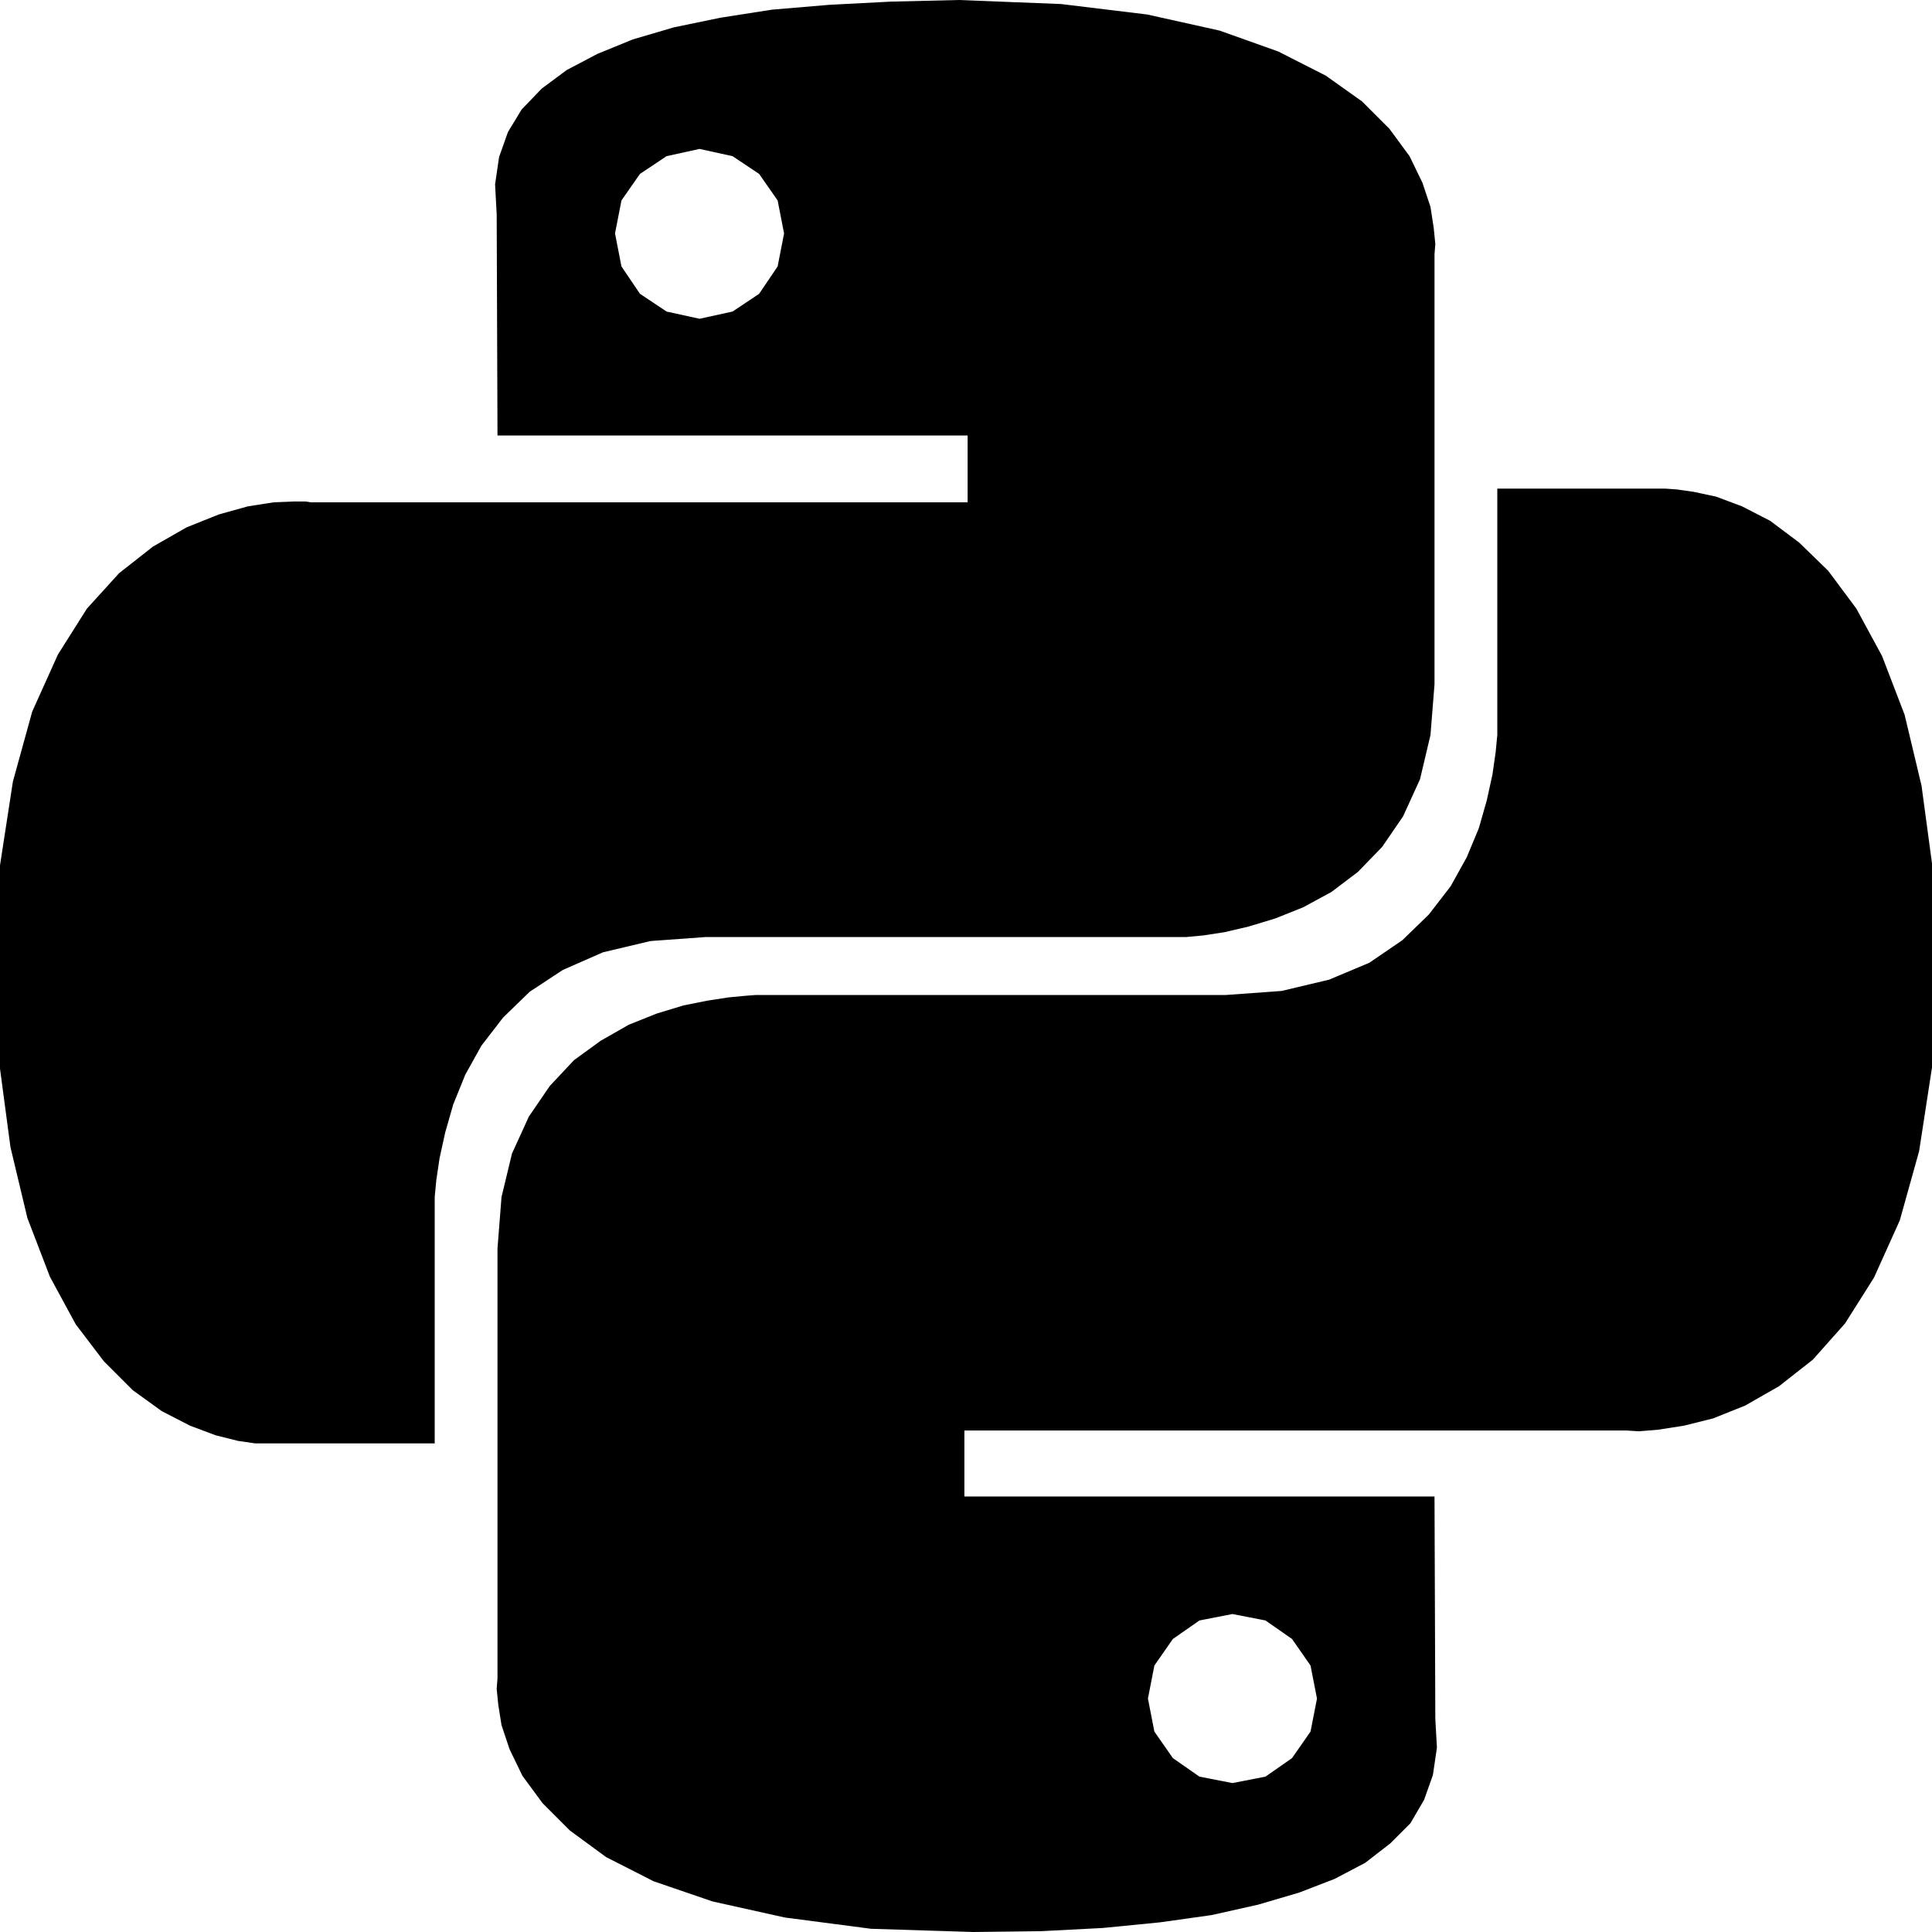
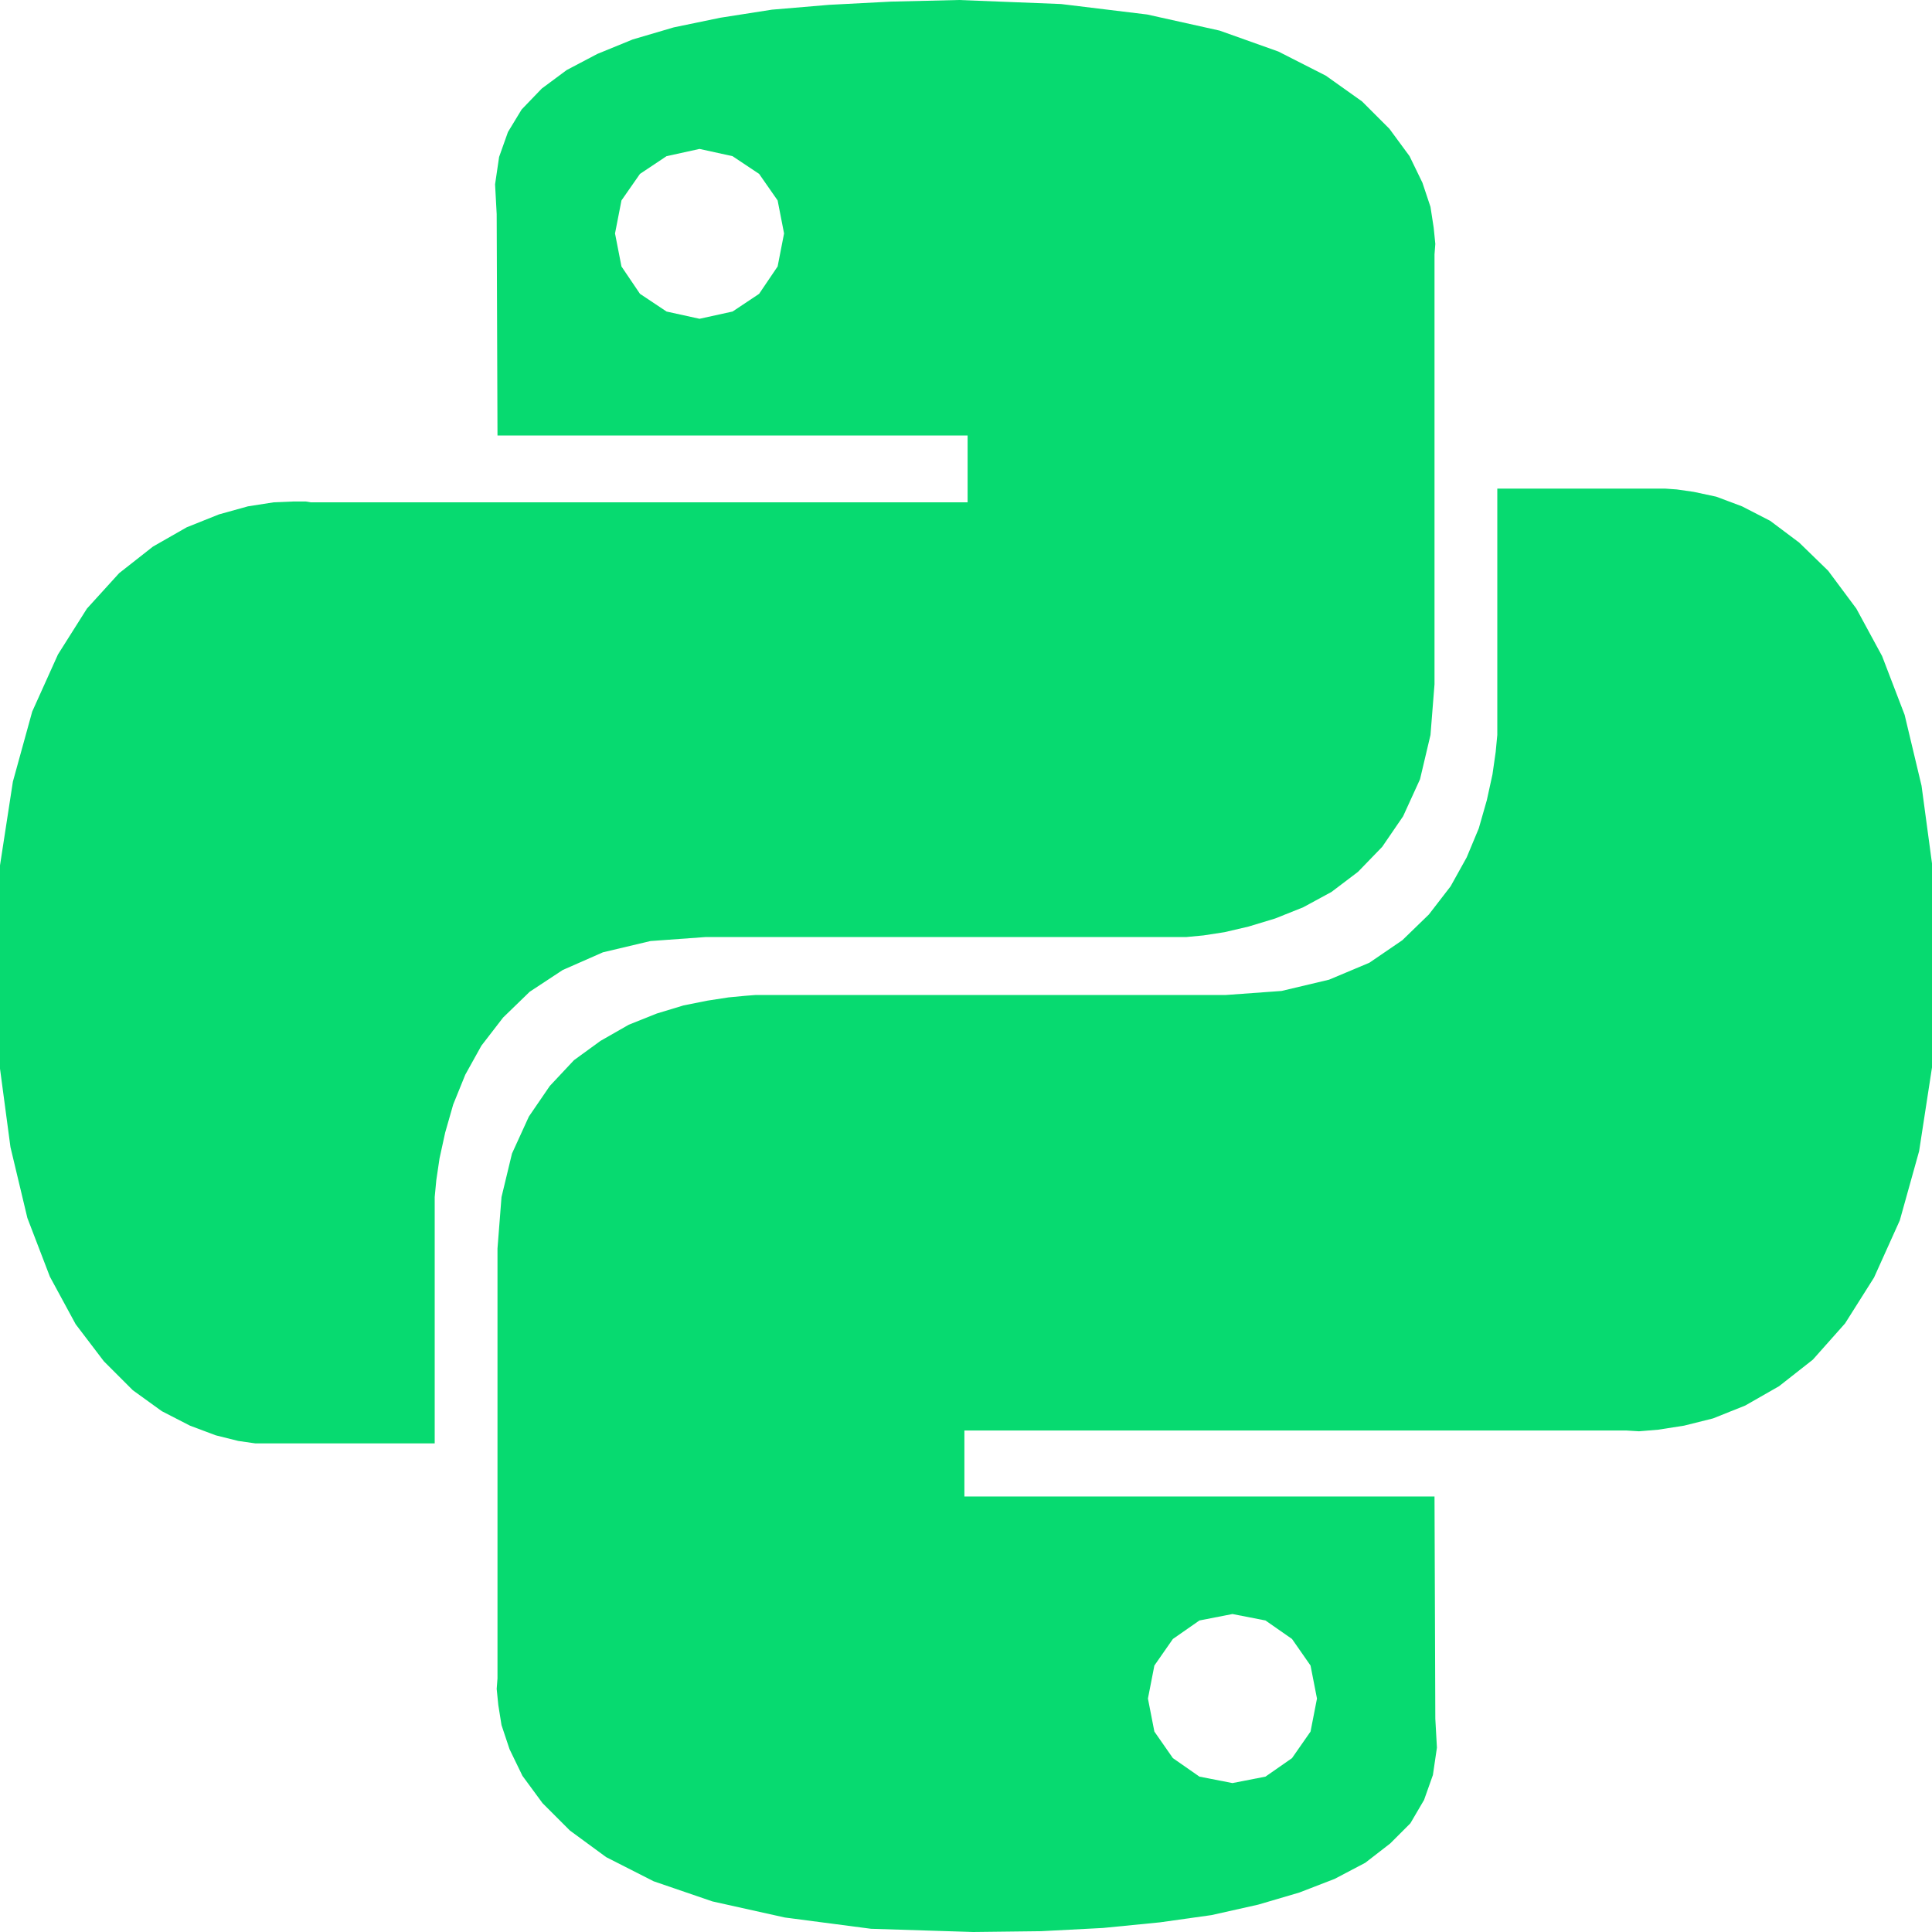
- <svg xmlns="http://www.w3.org/2000/svg" role="img" viewBox="0 0 24 24">
+ <svg xmlns="http://www.w3.org/2000/svg" role="img" viewBox="0 0 24 24" fill="#07da70">
  <path d="M14.25.18l.9.2.73.26.59.3.45.32.34.34.25.34.16.33.1.3.04.26.02.2-.01.13V8.5l-.05.63-.13.55-.21.46-.26.38-.3.31-.33.25-.35.19-.35.14-.33.1-.3.07-.26.04-.21.02H8.77l-.69.05-.59.14-.5.22-.41.27-.33.32-.27.35-.2.36-.15.37-.1.35-.07.32-.04.27-.02.21v3.06H3.17l-.21-.03-.28-.07-.32-.12-.35-.18-.36-.26-.36-.36-.35-.46-.32-.59-.28-.73-.21-.88-.14-1.05-.05-1.23.06-1.22.16-1.04.24-.87.32-.71.36-.57.4-.44.42-.33.42-.24.4-.16.36-.1.32-.05.24-.01h.16l.06.01h8.16v-.83H6.18l-.01-2.75-.02-.37.05-.34.11-.31.17-.28.25-.26.31-.23.38-.2.44-.18.51-.15.58-.12.64-.1.71-.06.77-.04.84-.02 1.27.05zm-6.3 1.98l-.23.33-.08.41.08.41.23.34.33.22.41.09.41-.09.33-.22.23-.34.08-.41-.08-.41-.23-.33-.33-.22-.41-.09-.41.09zm13.09 3.95l.28.06.32.12.35.18.36.27.36.35.35.47.32.59.28.73.21.88.14 1.04.05 1.23-.06 1.23-.16 1.04-.24.86-.32.71-.36.57-.4.45-.42.33-.42.24-.4.16-.36.09-.32.05-.24.02-.16-.01h-8.22v.82h5.84l.01 2.76.02.36-.05.34-.11.31-.17.29-.25.25-.31.24-.38.2-.44.17-.51.15-.58.13-.64.09-.71.07-.77.04-.84.01-1.27-.04-1.07-.14-.9-.2-.73-.25-.59-.3-.45-.33-.34-.34-.25-.34-.16-.33-.1-.3-.04-.25-.02-.2.01-.13v-5.34l.05-.64.13-.54.21-.46.26-.38.3-.32.33-.24.35-.2.35-.14.33-.1.3-.06.26-.04.21-.02.13-.01h5.84l.69-.05.59-.14.5-.21.41-.28.33-.32.27-.35.2-.36.15-.36.1-.35.07-.32.04-.28.02-.21V6.07h2.09l.14.01zm-6.47 14.25l-.23.33-.08.41.08.41.23.33.33.23.41.08.41-.08.33-.23.23-.33.08-.41-.08-.41-.23-.33-.33-.23-.41-.08-.41.08z" />
</svg>
